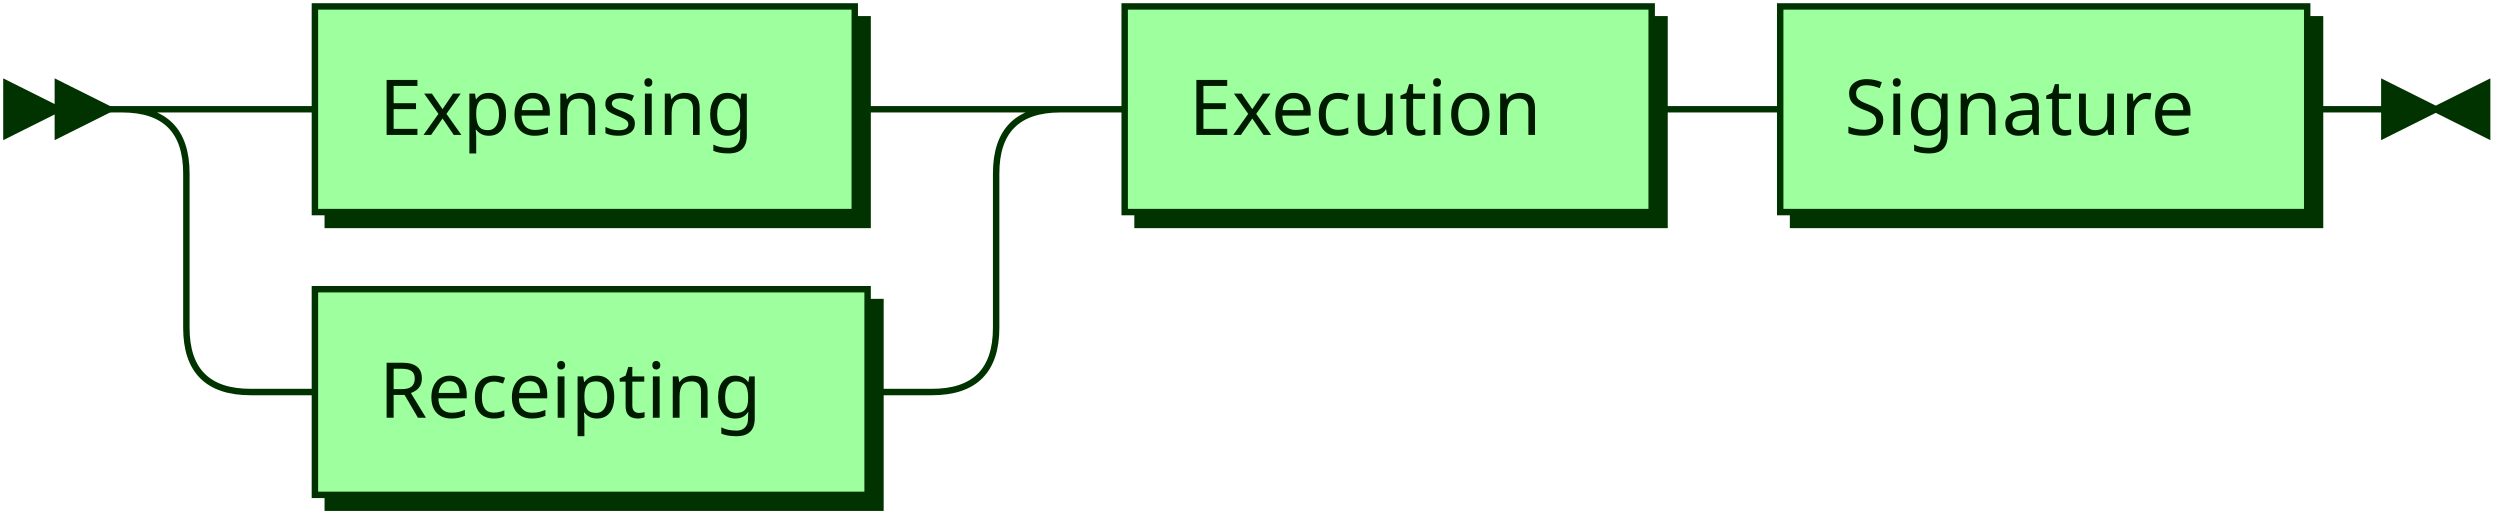
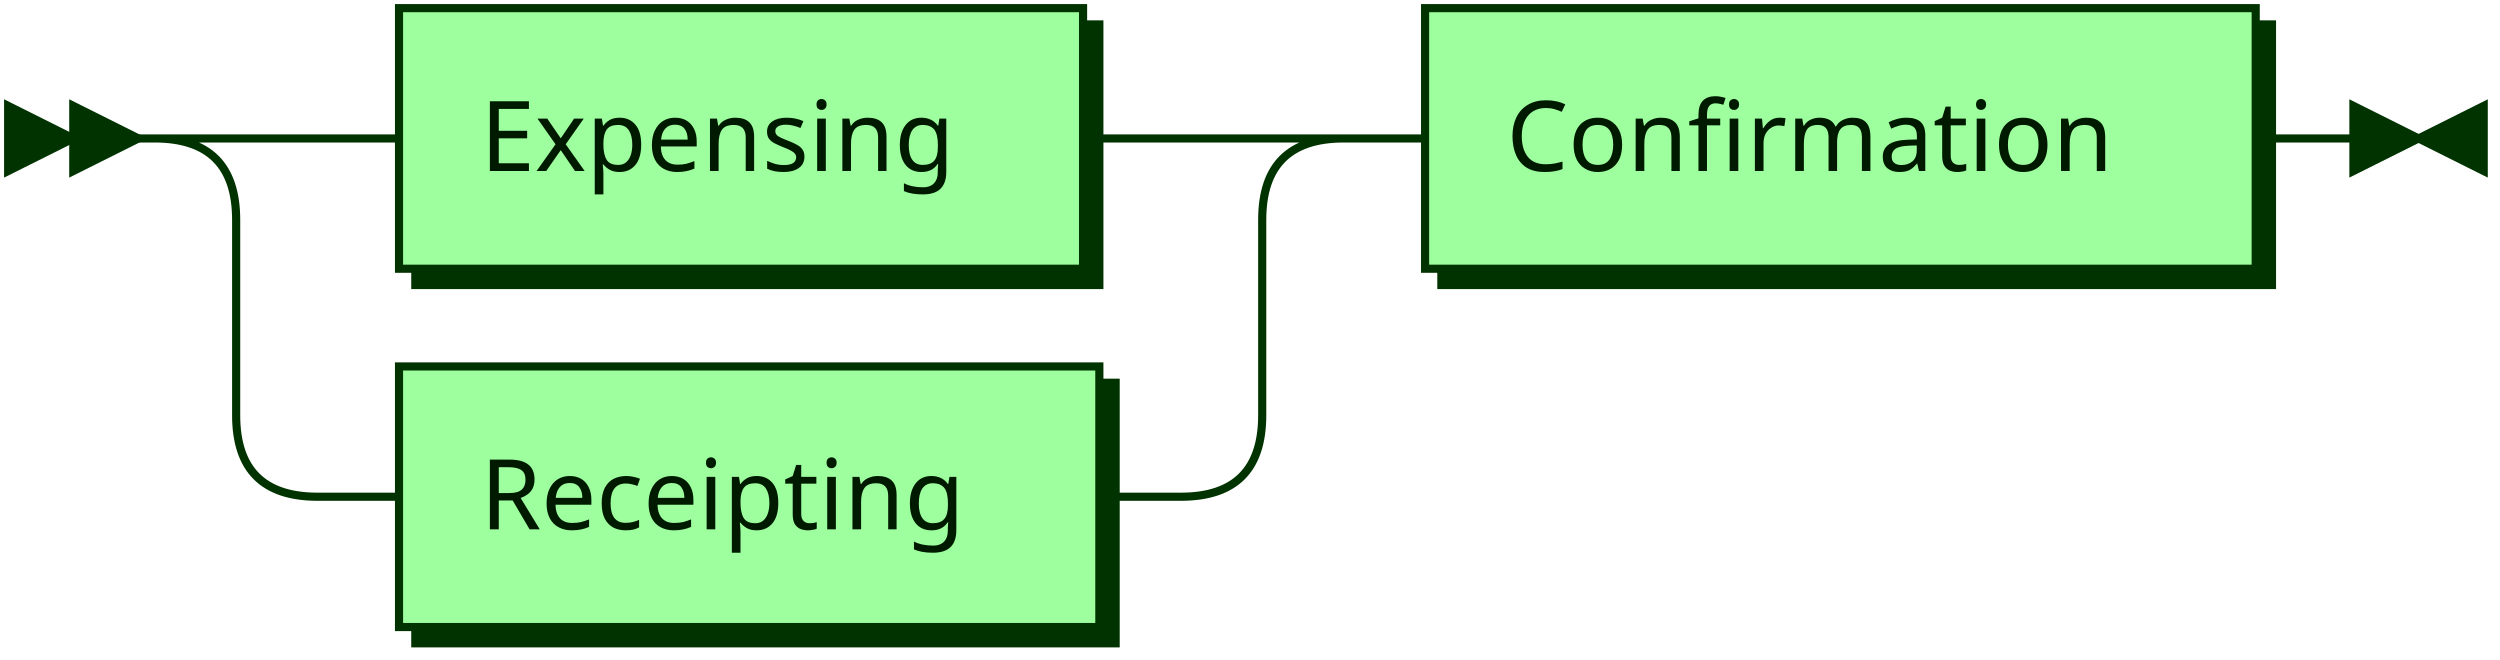
- <svg xmlns="http://www.w3.org/2000/svg" xmlns:xlink="http://www.w3.org/1999/xlink" width="389" height="81">
+ <svg xmlns="http://www.w3.org/2000/svg" xmlns:xlink="http://www.w3.org/1999/xlink" width="307" height="81">
  <defs>
    <style type="text/css">
    @namespace "http://www.w3.org/2000/svg";
    .line                 {fill: none; stroke: #003300; stroke-width: 1;}
    .bold-line            {stroke: #001400; shape-rendering: crispEdges; stroke-width: 2;}
    .thin-line            {stroke: #001F00; shape-rendering: crispEdges}
    .filled               {fill: #003300; stroke: none;}
    text.terminal         {font-family: Verdana, Sans-serif;
                            font-size: 12px;
                            fill: #001400;
                            font-weight: bold;
                          }
    text.nonterminal      {font-family: Verdana, Sans-serif;
                            font-size: 12px;
                            fill: #001A00;
                            font-weight: normal;
                          }
    text.regexp           {font-family: Verdana, Sans-serif;
                            font-size: 12px;
                            fill: #001F00;
                            font-weight: normal;
                          }
    rect, circle, polygon {fill: #003300; stroke: #003300;}
    rect.terminal         {fill: #4DFF4D; stroke: #003300; stroke-width: 1;}
    rect.nonterminal      {fill: #9EFF9E; stroke: #003300; stroke-width: 1;}
    rect.text             {fill: none; stroke: none;}
    polygon.regexp        {fill: #C7FFC7; stroke: #003300; stroke-width: 1;}
  </style>
  </defs>
  <polygon points="9 17 1 13 1 21" />
  <polygon points="17 17 9 13 9 21" />
  <a xlink:href="#Expensing" xlink:title="Expensing">
    <rect x="51" y="3" width="84" height="32" />
    <rect x="49" y="1" width="84" height="32" class="nonterminal" />
    <text class="nonterminal" x="59" y="21">Expensing</text>
  </a>
  <a xlink:href="#Receipting" xlink:title="Receipting">
    <rect x="51" y="47" width="86" height="32" />
    <rect x="49" y="45" width="86" height="32" class="nonterminal" />
    <text class="nonterminal" x="59" y="65">Receipting</text>
  </a>
-   <a xlink:href="#Execution" xlink:title="Execution">
-     <rect x="177" y="3" width="82" height="32" />
-     <rect x="175" y="1" width="82" height="32" class="nonterminal" />
-     <text class="nonterminal" x="185" y="21">Execution</text>
+   <a xlink:href="#Confirmation" xlink:title="Confirmation">
+     <rect x="177" y="3" width="102" height="32" />
+     <rect x="175" y="1" width="102" height="32" class="nonterminal" />
+     <text class="nonterminal" x="185" y="21">Confirmation</text>
  </a>
-   <a xlink:href="#Signature" xlink:title="Signature">
-     <rect x="279" y="3" width="82" height="32" />
-     <rect x="277" y="1" width="82" height="32" class="nonterminal" />
-     <text class="nonterminal" x="287" y="21">Signature</text>
-   </a>
-   <path class="line" d="m17 17 h2 m20 0 h10 m84 0 h10 m0 0 h2 m-126 0 h20 m106 0 h20 m-146 0 q10 0 10 10 m126 0 q0 -10 10 -10 m-136 10 v24 m126 0 v-24 m-126 24 q0 10 10 10 m106 0 q10 0 10 -10 m-116 10 h10 m86 0 h10 m20 -44 h10 m82 0 h10 m0 0 h10 m82 0 h10 m3 0 h-3" />
-   <polygon points="379 17 387 13 387 21" />
-   <polygon points="379 17 371 13 371 21" />
+   <path class="line" d="m17 17 h2 m20 0 h10 m84 0 h10 m0 0 h2 m-126 0 h20 m106 0 h20 m-146 0 q10 0 10 10 m126 0 q0 -10 10 -10 m-136 10 v24 m126 0 v-24 m-126 24 q0 10 10 10 m106 0 q10 0 10 -10 m-116 10 h10 m86 0 h10 m20 -44 h10 m102 0 h10 m3 0 h-3" />
+   <polygon points="297 17 305 13 305 21" />
+   <polygon points="297 17 289 13 289 21" />
</svg>
